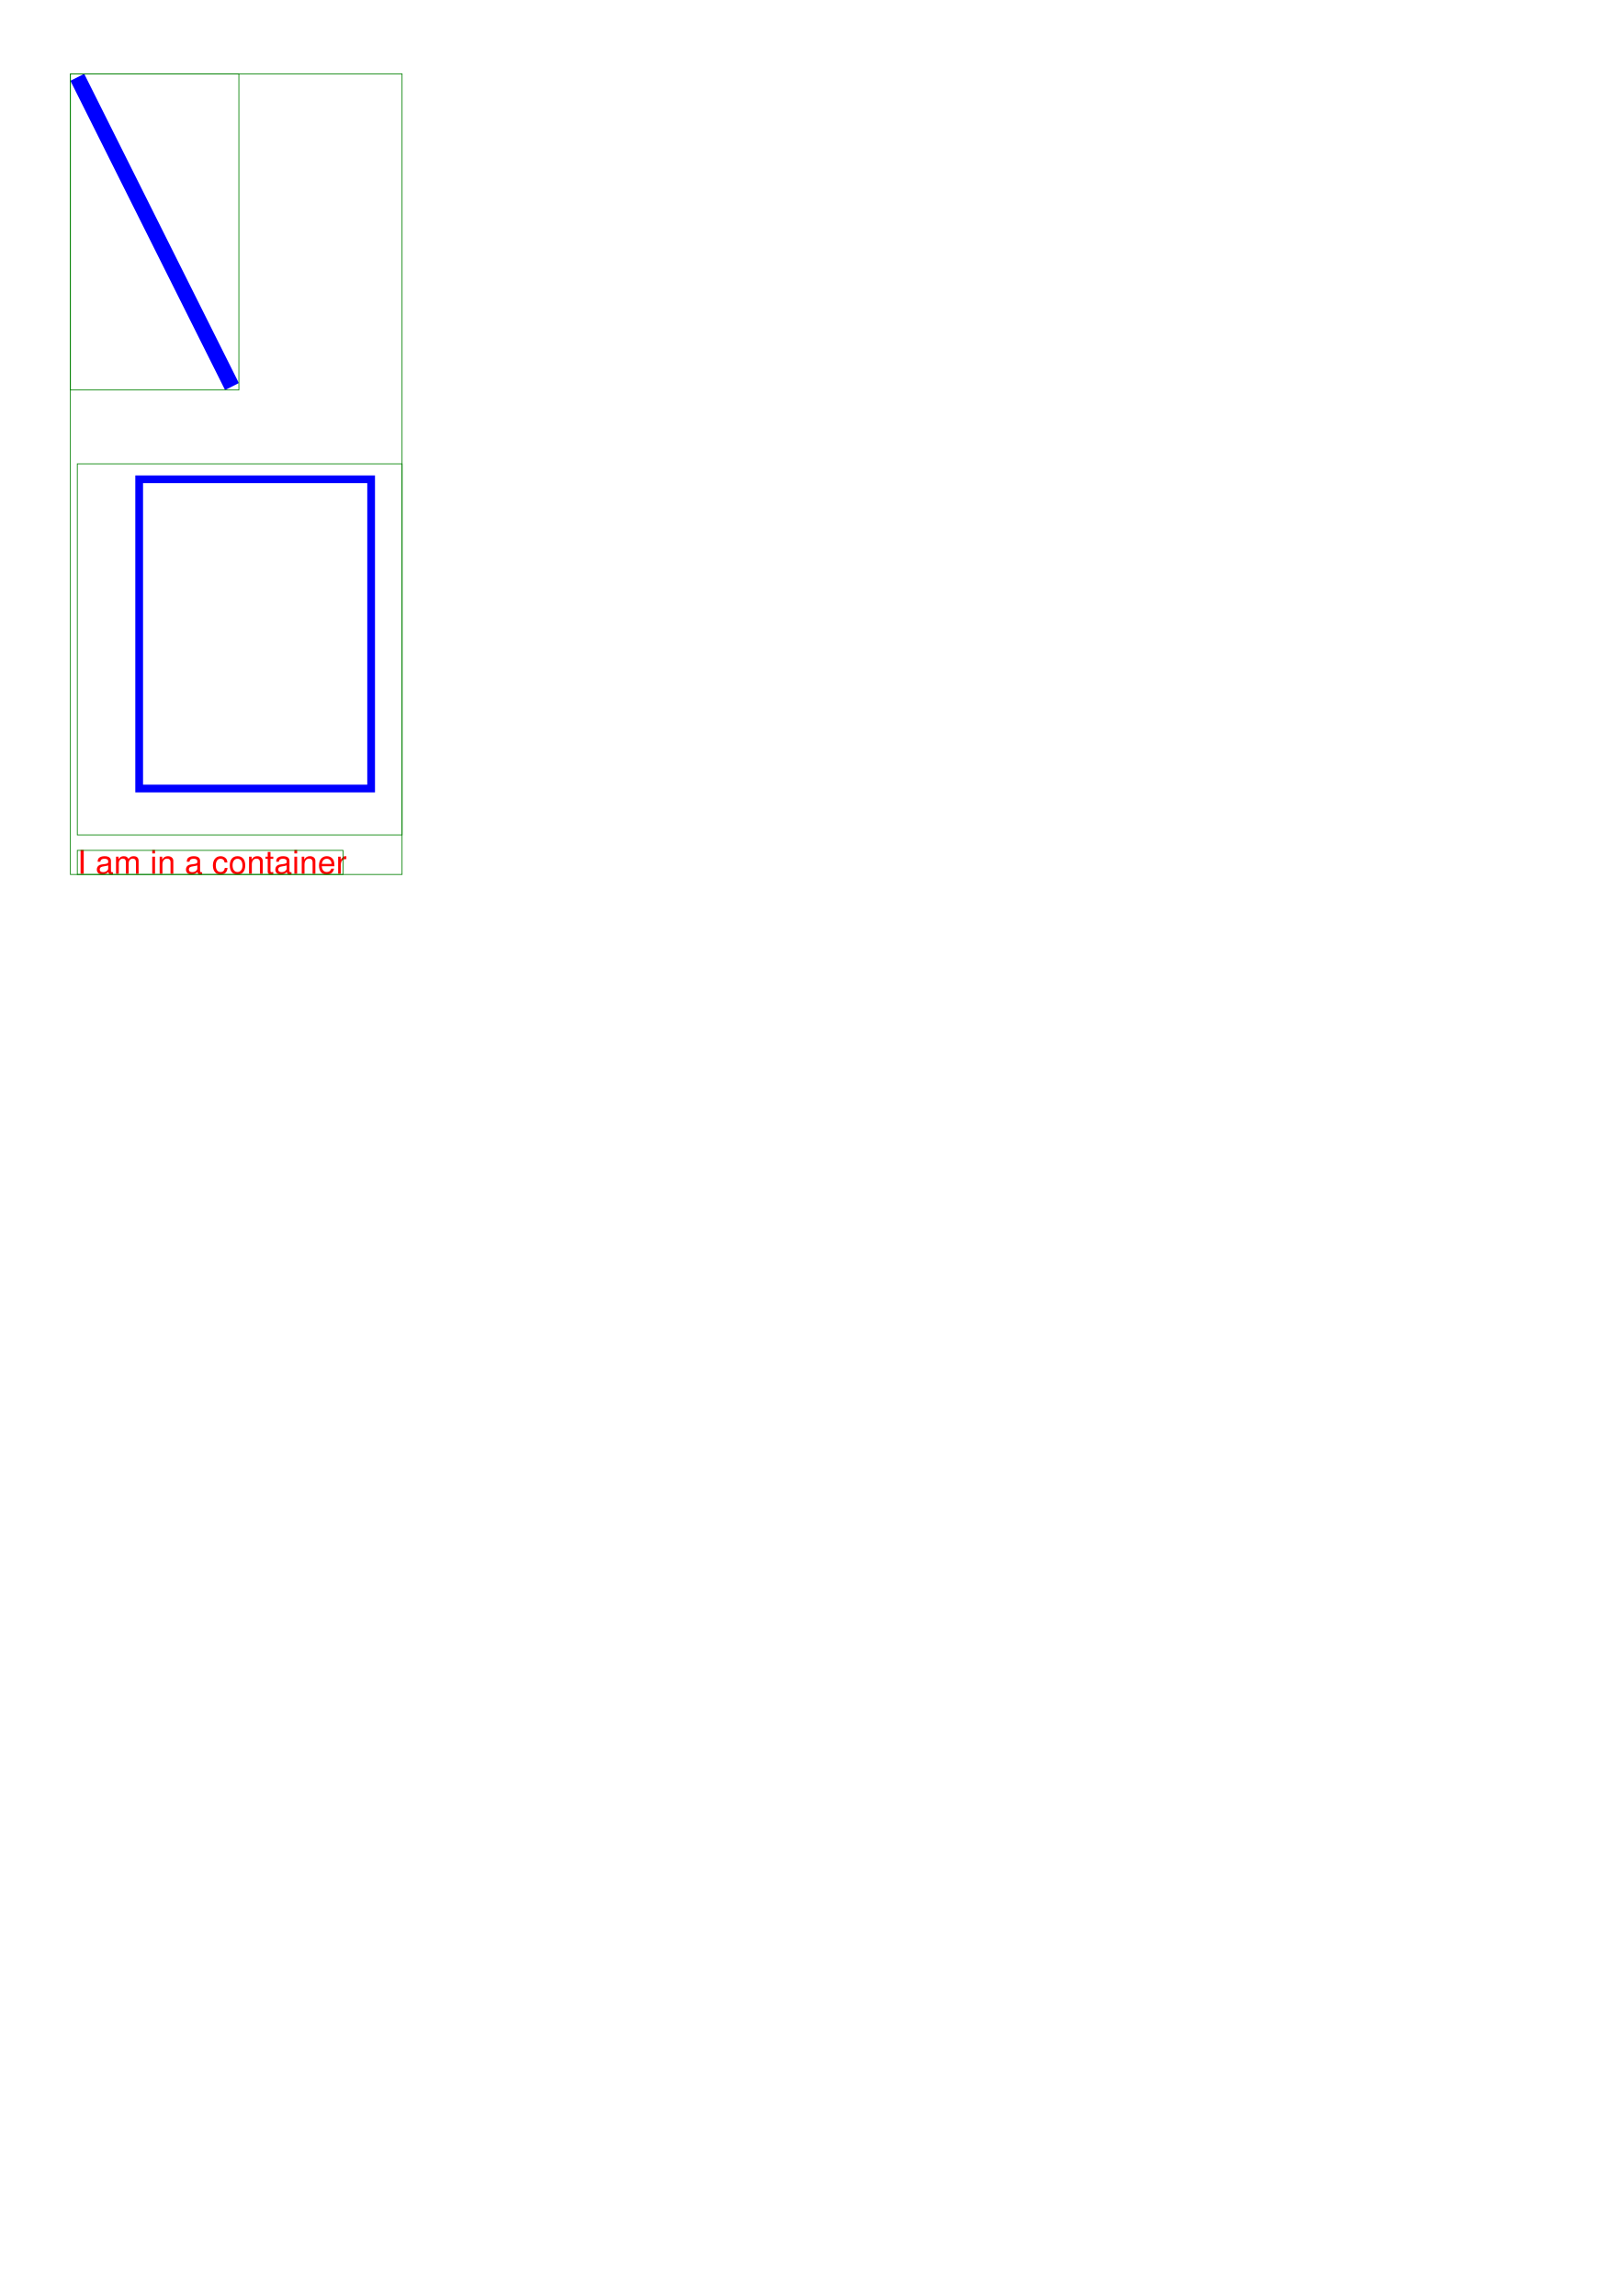
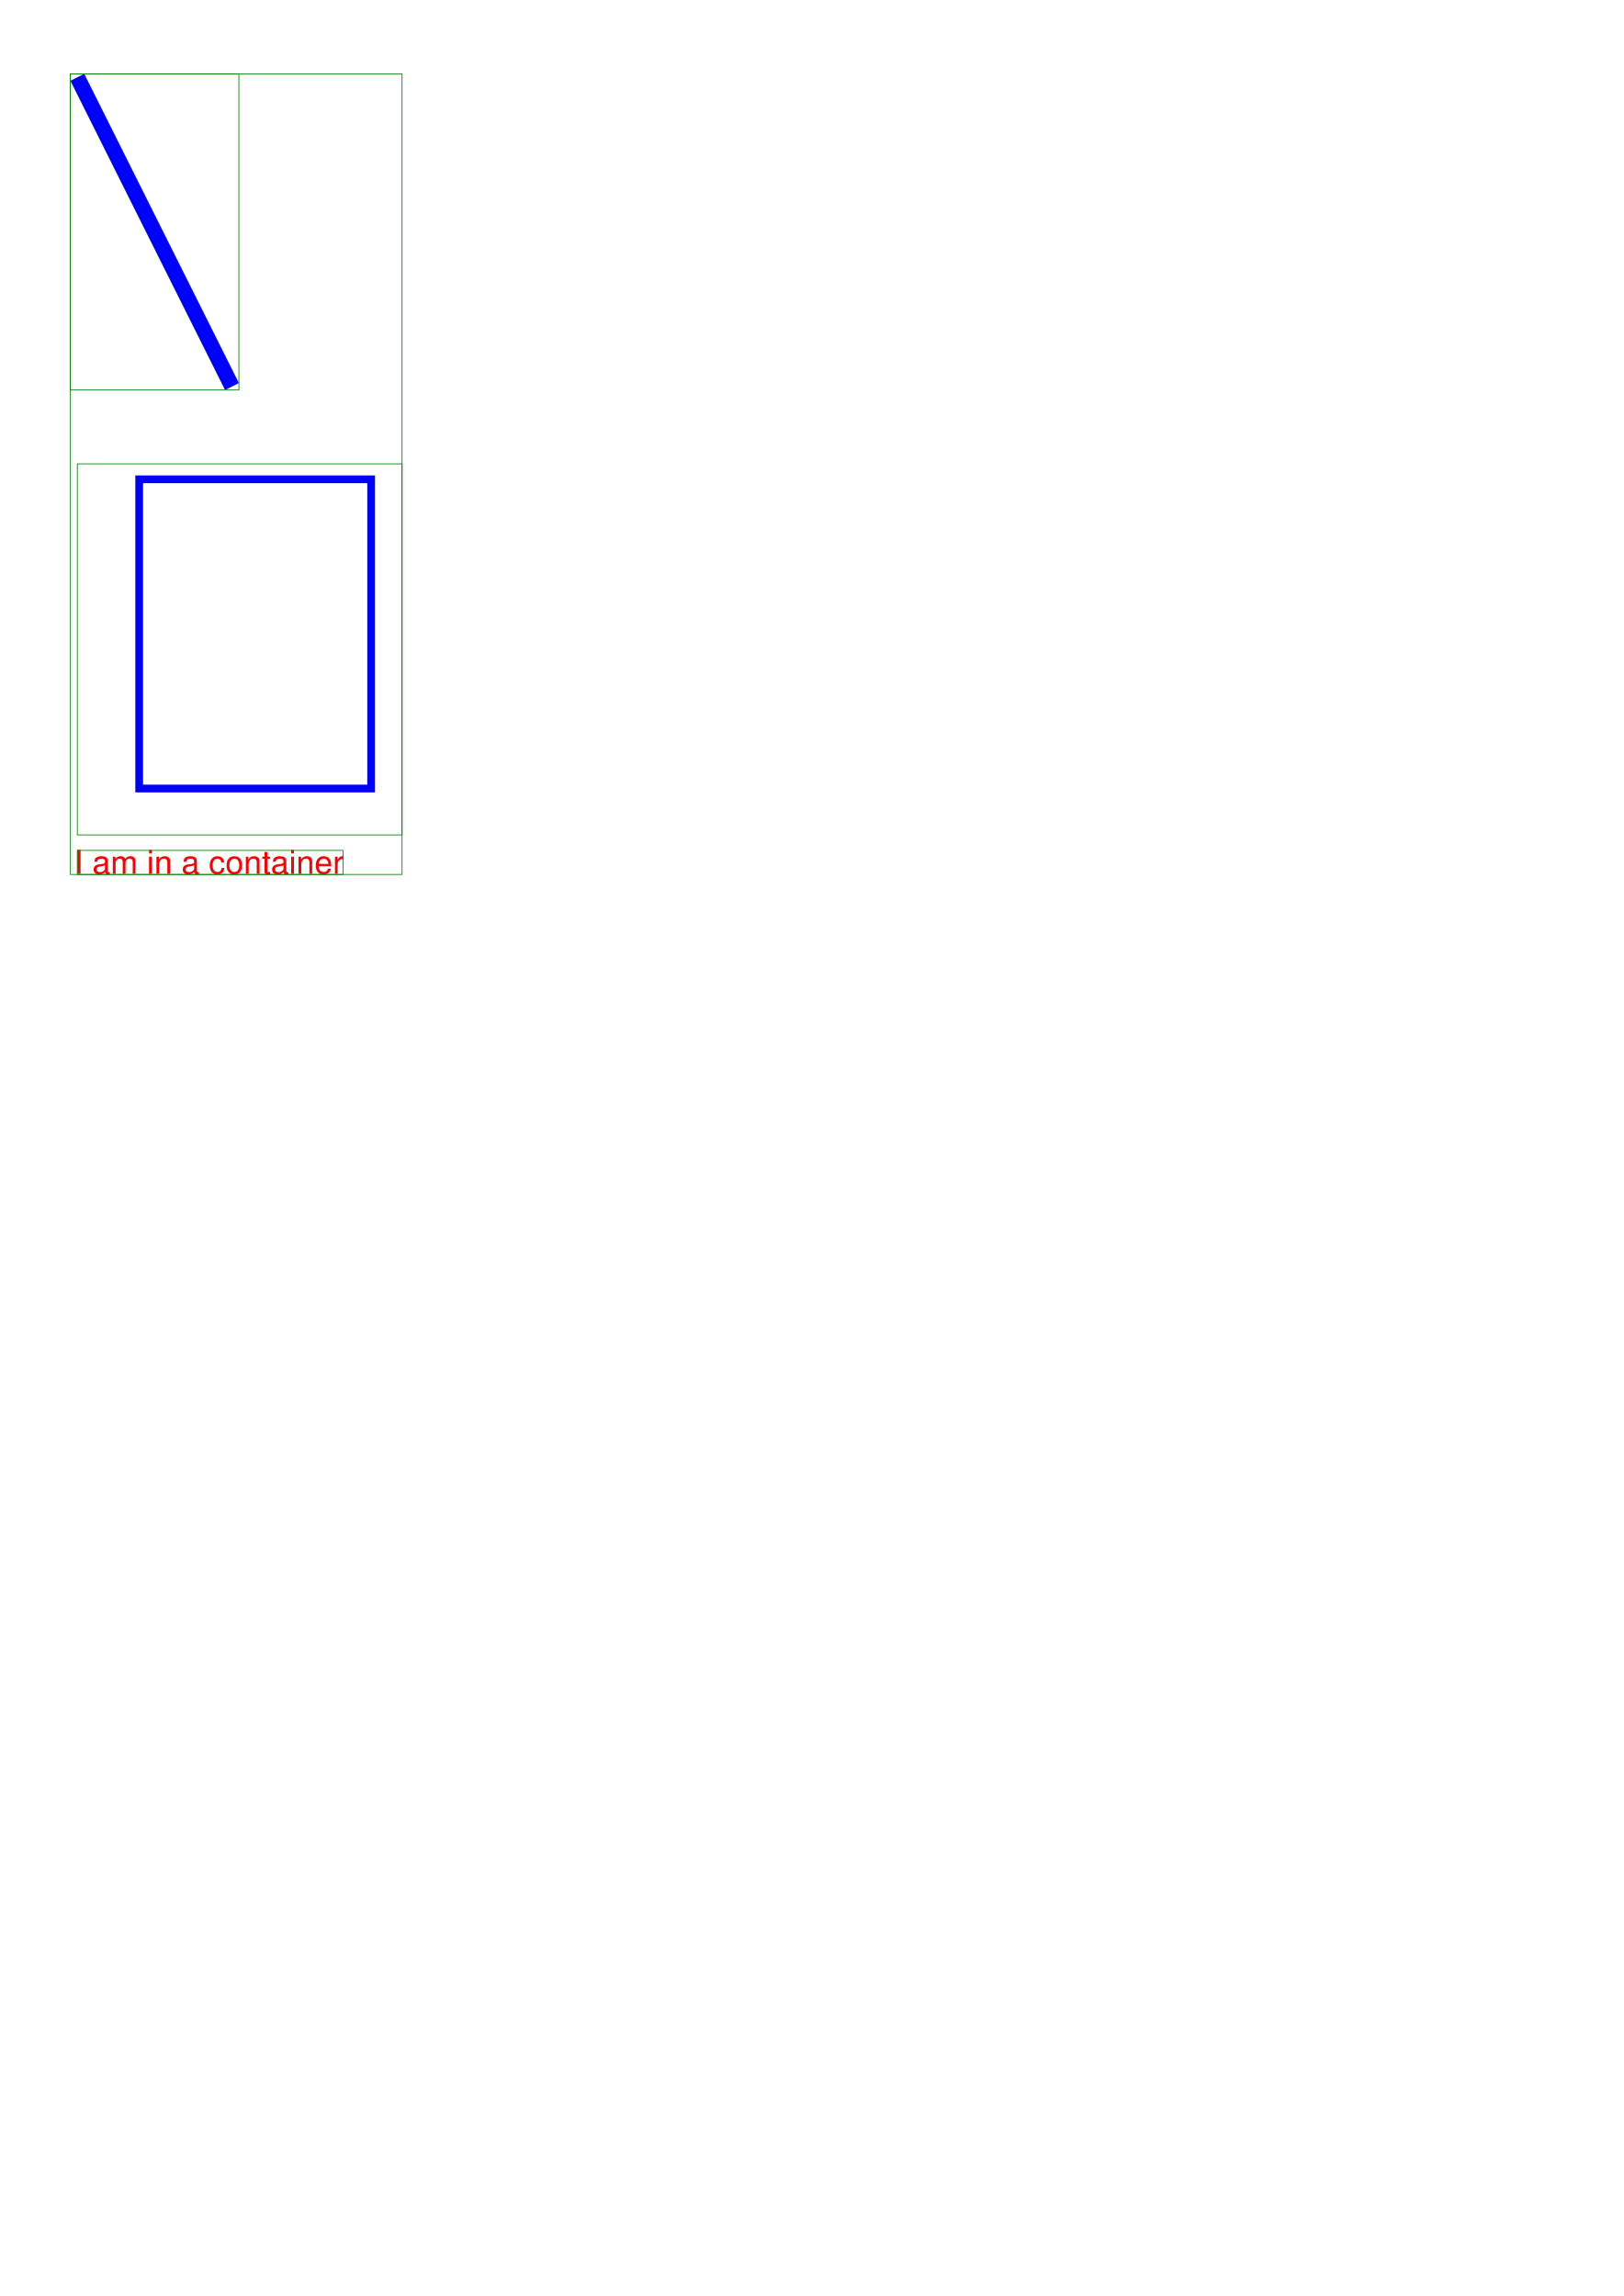
<svg xmlns="http://www.w3.org/2000/svg" viewBox="0 0 210 297" width="210mm" height="297mm">
  <line stroke="blue" stroke-width="2" x1="10" y1="10" x2="30" y2="50" />
  <rect stroke="green" stroke-width="0.1" x="9.106" y="9.553" width="21.789" height="40.894" fill="transparent" />
  <rect stroke="blue" stroke-width="1" x="18" y="62" width="30" height="40" fill="transparent" />
  <rect stroke="green" stroke-width="0.1" x="10" y="60" width="42" height="48" fill="transparent" />
-   <text font-family="Helvetica" font-size="4.233" fill="red" x="10" y="113.037">I am in a container</text>
+   <text font-family="Helvetica" font-size="4.233" fill="red" x="9.585" y="113.037">I am in a container</text>
  <rect stroke="green" stroke-width="0.1" x="10" y="110" width="34.361" height="3.117" fill="transparent" />
  <rect stroke="green" stroke-width="0.1" x="9.106" y="9.553" width="42.894" height="103.564" fill="transparent" />
</svg>
